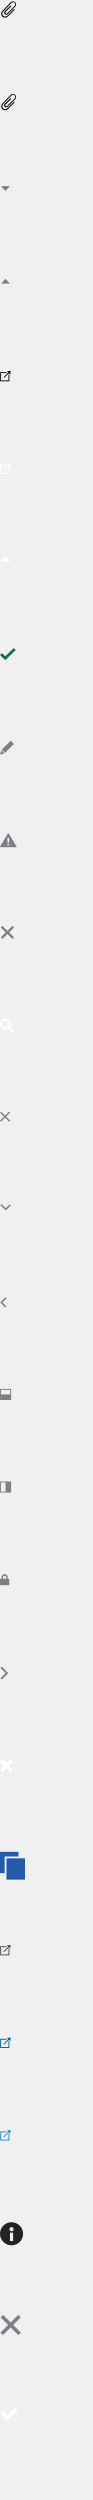
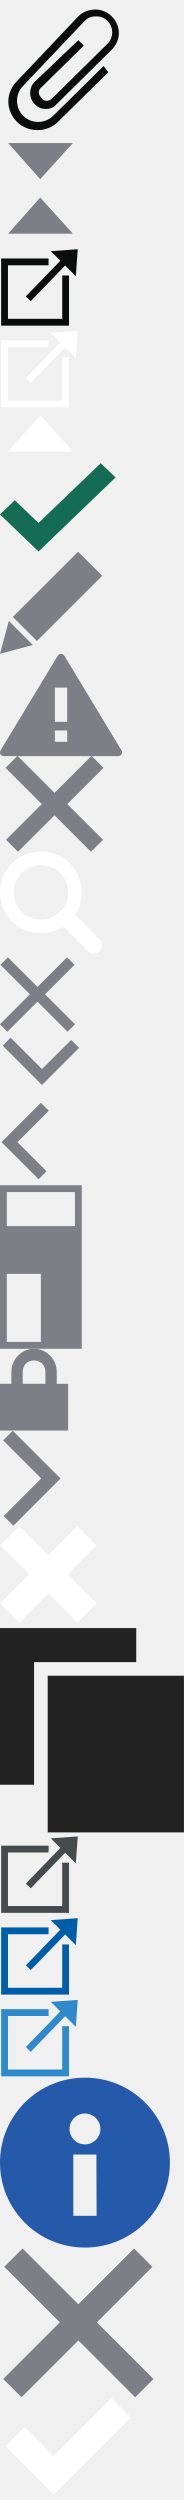
- <svg xmlns="http://www.w3.org/2000/svg" xmlns:xlink="http://www.w3.org/1999/xlink" baseProfile="tiny" preserveAspectRatio="xMinYMin meet" viewBox="0 0 100 2700" width="100" height="2700">
-   <path d="M15.2 9.7L7.8 17c-.6.6-1.4.9-2.2.9S4 17.6 3.4 17c-1.2-1.2-1.2-3.2 0-4.4l9-9.5c.5-.5 1-.7 1.7-.7s1.2.2 1.7.7c.9.9.9 2.4 0 3.3l-8.1 8c-.2.2-.5.4-.8.4-.3 0-.6-.1-.8-.4-.2-.2-.4-.5-.4-.8 0-.3.1-.6.4-.8l6.2-6.1-.8-.8L5.1 12c-.9.9-.9 2.4 0 3.3.5.5 1 .7 1.6.7s1.2-.2 1.6-.7l8.1-8c1.4-1.4 1.4-3.5 0-4.9-.7-.7-1.6-1-2.4-1-.9 0-1.8.3-2.5 1l-9 9.5c-1.7 1.7-1.7 4.3 0 6 .8.8 1.9 1.2 3 1.2s2.2-.4 3-1.2l7.4-7.3-.7-.9z" fill="#0B0C0C" />
-   <g transform="translate(0 100)">
-     <path d="M15.2 9.7L7.8 17c-.6.6-1.4.9-2.2.9S4 17.6 3.4 17c-1.2-1.2-1.2-3.2 0-4.4l9-9.5c.5-.5 1-.7 1.7-.7s1.2.2 1.7.7c.9.9.9 2.4 0 3.3l-8.1 8c-.2.2-.5.4-.8.4-.3 0-.6-.1-.8-.4-.2-.2-.4-.5-.4-.8 0-.3.1-.6.4-.8l6.2-6.1-.8-.8L5.1 12c-.9.9-.9 2.4 0 3.3.5.5 1 .7 1.6.7s1.2-.2 1.6-.7l8.1-8c1.4-1.4 1.4-3.5 0-4.9-.7-.7-1.6-1-2.4-1-.9 0-1.8.3-2.5 1l-9 9.5c-1.7 1.7-1.7 4.3 0 6 .8.8 1.9 1.2 3 1.2s2.2-.4 3-1.2l7.4-7.3-.7-.9z" fill="#0B0C0C" />
-   </g>
-   <g transform="translate(0 200)">
-     <g>
-       <g>
-         <g>
-           <defs>
-             <path id="dropdown-downa" d="M5.9 6.3L1.2 1h9.5z" />
-           </defs>
-           <clipPath id="dropdown-downb">
-             <use xlink:href="#dropdown-downa" overflow="visible" />
-           </clipPath>
-           <path clip-path="url(#dropdown-downb)" fill="#7D7E86" d="M-3.8-4h19.5v15.2H-3.8z" />
-         </g>
-       </g>
+ <svg xmlns="http://www.w3.org/2000/svg" xmlns:xlink="http://www.w3.org/1999/xlink" width="27" height="367" viewBox="0 0 27 367">
+   <svg width="20" height="20" viewBox="0 0 20 20" id="attachment">
+     <path d="M15.2 9.7L7.8 17c-.6.6-1.4.9-2.2.9S4 17.6 3.4 17c-1.2-1.2-1.2-3.2 0-4.4l9-9.5c.5-.5 1-.7 1.7-.7s1.2.2 1.7.7c.9.9.9 2.4 0 3.3l-8.1 8c-.2.2-.5.4-.8.4-.3 0-.6-.1-.8-.4-.2-.2-.4-.5-.4-.8 0-.3.1-.6.4-.8l6.2-6.1-.8-.8L5.1 12c-.9.9-.9 2.4 0 3.3.5.5 1 .7 1.6.7s1.2-.2 1.6-.7l8.1-8c1.4-1.4 1.4-3.5 0-4.9-.7-.7-1.6-1-2.4-1-.9 0-1.8.3-2.5 1l-9 9.5c-1.7 1.7-1.7 4.3 0 6 .8.8 1.9 1.2 3 1.2s2.2-.4 3-1.2l7.4-7.3-.7-.9z" fill="#0b0c0c" />
+   </svg>
+   <svg width="11.9" height="7.6" viewBox="0 0 11.9 7.6" id="dropdown-down" y="20">
+     <defs>
+       <path id="ba" d="M5.9 6.3L1.2 1h9.5z" />
+     </defs>
+     <clipPath id="bb">
+       <use xlink:href="#ba" overflow="visible" />
+     </clipPath>
+     <path clip-path="url(#bb)" fill="#7d7e86" d="M-3.8-4h19.5v15.2H-3.8z" />
+   </svg>
+   <svg width="11.9" height="7.6" viewBox="0 0 11.9 7.6" id="dropdown-up" y="28">
+     <defs>
+       <path id="ca" d="M5.9 1l4.8 5.3H1.2z" />
+     </defs>
+     <clipPath id="cb">
+       <use xlink:href="#ca" overflow="visible" />
+     </clipPath>
+     <path clip-path="url(#cb)" fill="#7d7e86" d="M-3.8-4h19.5v15.2H-3.8z" />
+   </svg>
+   <svg width="12" height="12" viewBox="0 0 12 12" id="external-link-dark" y="36">
+     <g transform="translate(1 -2)" fill="none" fill-rule="evenodd">
+       <path d="M3.5 9.5l5.755-5.954" stroke="#0b0c0c" stroke-linecap="square" />
+       <path fill="#0b0c0c" d="M10.414 2.586l-.284 3.958L6.456 2.87z" />
+       <path d="M6.13 4.446H-.332v8.86h8.964V6.443" stroke="#0b0c0c" />
    </g>
-   </g>
-   <g transform="translate(0 300)">
-     <g>
-       <g>
-         <g>
-           <defs>
-             <path id="dropdown-upa" d="M5.9 1l4.8 5.3H1.2z" />
-           </defs>
-           <clipPath id="dropdown-upb">
-             <use xlink:href="#dropdown-upa" overflow="visible" />
-           </clipPath>
-           <path clip-path="url(#dropdown-upb)" fill="#7D7E86" d="M-3.8-4h19.5v15.2H-3.8z" />
-         </g>
-       </g>
+   </svg>
+   <svg width="12" height="12" viewBox="0 0 12 12" id="external-link-white" y="48">
+     <g transform="translate(1 -2)" fill="none" fill-rule="evenodd">
+       <path d="M3.5 9.5l5.755-5.954" stroke="#fff" stroke-linecap="square" />
+       <path fill="#fff" d="M10.414 2.586l-.284 3.958L6.456 2.87z" />
+       <path d="M6.13 4.446H-.332v8.86h8.964V6.443" stroke="#fff" />
    </g>
-   </g>
-   <g transform="translate(0 400)">
-     <g fill="none" fill-rule="evenodd">
-       <g transform="translate(-245 -276)">
-         <g transform="translate(246 274)">
-           <path d="M3.5 9.5l5.755-5.954" stroke="#0b0c0c" stroke-linecap="square" />
-           <path fill="#0b0c0c" d="M10.414 2.586l-.284 3.958L6.456 2.87z" />
-           <path d="M6.13 4.446H-.33v8.86h8.963V6.443" stroke="#0b0c0c" />
-         </g>
-       </g>
+   </svg>
+   <svg id="internal-admin-menu-arrow" width="11.914" height="7.595" viewBox="0 0 11.914 7.595" y="60">
+     <style>.fst0{clip-path:url(#fSVGID_2_);fill-rule:evenodd;clip-rule:evenodd;fill:#fff}</style>
+     <defs>
+       <path id="fSVGID_1_" d="M5.92 1.027l4.763 5.25H1.157z" />
+     </defs>
+     <use xlink:href="#fSVGID_1_" overflow="visible" fill-rule="evenodd" clip-rule="evenodd" fill="#fff" />
+     <clipPath id="fSVGID_2_">
+       <use xlink:href="#fSVGID_1_" overflow="visible" />
+     </clipPath>
+     <path class="fst0" d="M-3.843-3.973h19.526v15.25H-3.843z" />
+   </svg>
+   <svg width="17" height="13" viewBox="0 0 17 13" id="internal-application-complete" y="68">
+     <path d="M5.657 8.773L2.168 5.438 0 7.522l5.657 5.438L16.97 2.085 14.783 0 5.657 8.773" fill="#146C55" fill-rule="evenodd" />
+   </svg>
+   <svg width="15" height="15" viewBox="0 0 15 15" id="internal-application-edited" y="81">
+     <g fill="#7D7E86" fill-rule="evenodd">
+       <path d="M0 14.974l1.294-4.821 3.536 3.53L0 14.973M1.883 9.565L11.464 0 15 3.53l-9.581 9.564-3.536-3.53" />
    </g>
-   </g>
-   <g transform="translate(0 500)">
-     <g fill="none" fill-rule="evenodd">
-       <g transform="translate(-202 -276)">
-         <g transform="translate(203 274)">
-           <path d="M3.5 9.5l5.755-5.954" stroke="#fff" stroke-linecap="square" />
-           <path fill="#fff" d="M10.414 2.586l-.284 3.958L6.456 2.87z" />
-           <path d="M6.13 4.446H-.33v8.86h8.963V6.443" stroke="#fff" />
-         </g>
-       </g>
+   </svg>
+   <svg width="18" height="15" viewBox="0 0 18 15" id="internal-application-warning" y="96">
+     <path d="M17.802 14.102L9.455.274A.577.577 0 0 0 8.96 0a.577.577 0 0 0-.495.274L.077 14.172a.53.53 0 0 0 0 .55c.102.17.29.275.496.275h16.783a.561.561 0 0 0 .572-.55.535.535 0 0 0-.126-.345zm-9.74-2.866h1.797V12.9H8.062v-1.663zm0-6.295h1.797v5.03H8.062v-5.03z" fill="#7D7E86" fill-rule="evenodd" />
+   </svg>
+   <svg width="16" height="14" viewBox="0 0 16 14" id="internal-modal-close" y="111">
+     <path d="M15.112 12.283l-1.757 1.757L8 8.685 2.645 14.04.888 12.283 6.13 7.041.807 1.717 2.564-.04 8 5.396 13.436-.04l1.757 1.757L9.87 7.04l5.243 5.242z" fill="#7D7E86" fill-rule="evenodd" />
+   </svg>
+   <svg width="15" height="15" viewBox="0 0 15 15" id="internal-search" y="125">
+     <path d="M11.011 9.297C11.636 8.35 12 7.217 12 6 12 2.692 9.309 0 6 0 2.693 0 0 2.692 0 6c0 3.309 2.692 6 6 6 1.217 0 2.35-.364 3.297-.989.018.021.037.042.057.062l3.573 3.572a1.218 1.218 0 0 0 1.719 0 1.22 1.22 0 0 0 0-1.718l-3.573-3.573a1.22 1.22 0 0 0-.062-.057zM6 10a4 4 0 1 0 0-8 4 4 0 0 0 0 8z" fill="#FFF" fill-rule="evenodd" />
+   </svg>
+   <svg width="11" height="12" viewBox="0 0 11 12" id="internal-split-screen-close" y="140">
+     <path d="M11.015 10.365L9.92 11.46 5.5 7.04l-4.42 4.42-1.095-1.095 4.404-4.404L.063 1.635 1.158.54 5.5 4.88 9.842.54l1.095 1.095L6.61 5.96l4.404 4.404z" fill="#7D7E86" fill-rule="evenodd" />
+   </svg>
+   <svg width="13" height="9" viewBox="0 0 13 9" id="internal-split-screen-down" y="152">
+     <path d="M10.443.665l1.167 1.167-5.445 5.444L.39 1.502 1.557.335l4.608 4.608L10.443.665z" fill="#7D7E86" fill-rule="evenodd" />
+   </svg>
+   <svg width="8" height="13" viewBox="0 0 8 13" id="internal-split-screen-left" y="161">
+     <path d="M6.835 10.943L5.668 12.11.224 6.665 5.998.89l1.167 1.167-4.608 4.608 4.278 4.278z" fill="#7D7E86" fill-rule="evenodd" />
+   </svg>
+   <svg width="12" height="12" viewBox="0 0 12 12" id="internal-split-screen-pin-bottom" y="174">
+     <path d="M0 0v12h12V0H0zm1 1v5h10V1H1z" fill="#7D7E86" fill-rule="evenodd" />
+   </svg>
+   <svg width="12" height="12" viewBox="0 0 12 12" id="internal-split-screen-pin-left" y="186">
+     <path d="M0 0h12v12H0V0zm1 1h5v10H1V1z" fill="#7D7E86" fill-rule="evenodd" />
+   </svg>
+   <svg width="10" height="12" viewBox="0 0 10 12" id="lock" y="198">
+     <path d="M5 0C3.158 0 1.667 1.534 1.667 3.429v1.714H0V12h10V5.143H8.333V3.429C8.333 1.534 6.842 0 5 0zm0 1.714c.992 0 1.667.695 1.667 1.715v1.714H3.333V3.429c0-1.02.675-1.715 1.667-1.715z" fill="#7D7E86" fill-rule="evenodd" />
+   </svg>
+   <svg width="9" height="14" viewBox="0 0 9 14" id="selfserve-breadcrumb" y="210">
+     <path d="M.541 12.554l1.417 1.417 6.93-6.93L1.875.03.46 1.446 6.054 7.04.541 12.554z" fill="#7D7E86" fill-rule="evenodd" />
+   </svg>
+   <svg width="15" height="15" viewBox="0 0 15 15" id="selfserve-cross" y="224">
+     <path d="M7.121 4.293L11.364.05l2.828 2.829L9.95 7.12l4.242 4.243-2.828 2.828L7.121 9.95 2.88 14.192.05 11.364l4.243-4.243L.05 2.88 2.88.05 7.12 4.293z" fill="#FFF" fill-rule="evenodd" />
+   </svg>
+   <svg width="27" height="30" viewBox="0 0 27 30" id="selfserve-document" y="239">
+     <g fill="#222" fill-rule="evenodd">
+       <path d="M7 7h20v23H7z" />
+       <path d="M5 23H0V0h20v5H5v18z" />
    </g>
-   </g>
-   <g transform="translate(0 600)">
-     <style type="text/css">.st0{clip-path:url(#SVGID_2_);fill-rule:evenodd;clip-rule:evenodd;fill:#FFFFFF;}</style>
-     <g>
-       <g>
-         <defs>
-           <path id="SVGID_1_" d="M5.92 1.027l4.763 5.25H1.157z" />
-         </defs>
-         <use xlink:href="#SVGID_1_" overflow="visible" fill-rule="evenodd" clip-rule="evenodd" fill="#fff" />
-         <clipPath id="SVGID_2_">
-           <use xlink:href="#SVGID_1_" overflow="visible" />
-         </clipPath>
-         <path class="st0" d="M-3.843-3.973h19.526v15.25H-3.843z" />
-       </g>
+   </svg>
+   <svg width="12" height="12" viewBox="0 0 12 12" id="selfserve-external-footer" y="269">
+     <g transform="translate(1 -2)" fill="none" fill-rule="evenodd">
+       <path d="M3.5 9.5l5.755-5.954" stroke="#454A4C" stroke-linecap="square" />
+       <path fill="#454A4C" d="M10.414 2.586l-.284 3.958L6.456 2.87z" />
+       <path d="M6.13 4.446H-.332v8.86h8.964V6.443" stroke="#454A4C" />
    </g>
-   </g>
-   <g transform="translate(0 700)">
-     <g fill="none" fill-rule="evenodd">
-       <g transform="translate(-26 -342)" fill="#146C55">
-         <path d="M31.657 350.773l-3.49-3.335L26 349.522l5.657 5.438 11.314-10.875L40.785 342l-9.126 8.773" />
-       </g>
+   </svg>
+   <svg width="12" height="12" viewBox="0 0 12 12" id="selfserve-external-link" y="281">
+     <g transform="translate(1 -2)" fill="none" fill-rule="evenodd">
+       <path d="M3.5 9.5l5.755-5.954" stroke="#005EA8" stroke-linecap="square" />
+       <path fill="#005EA8" d="M10.414 2.586l-.284 3.958L6.456 2.87z" />
+       <path d="M6.13 4.446H-.332v8.86h8.964V6.443" stroke="#005EA8" />
    </g>
-   </g>
-   <g transform="translate(0 800)">
-     <g fill="none" fill-rule="evenodd">
-       <g transform="translate(-26 -385)" fill="#7D7E86">
-         <g transform="translate(26 385)">
-           <g>
-             <path d="M0 14.974l1.294-4.82L4.83 13.68 0 14.974M1.883 9.565L11.463 0 15 3.53l-9.58 9.564-3.537-3.53" />
-           </g>
-         </g>
-       </g>
+   </svg>
+   <svg width="12" height="12" viewBox="0 0 12 12" id="selfserve-external-link-hover" y="293">
+     <g transform="translate(1 -2)" fill="none" fill-rule="evenodd">
+       <path d="M3.5 9.5l5.755-5.954" stroke="#2E8ACA" stroke-linecap="square" />
+       <path fill="#2E8ACA" d="M10.414 2.586l-.284 3.958L6.456 2.87z" />
+       <path d="M6.13 4.446H-.332v8.86h8.964V6.443" stroke="#2E8ACA" />
    </g>
-   </g>
-   <g transform="translate(0 900)">
-     <g fill="none" fill-rule="evenodd">
-       <g transform="translate(-26 -435)" fill="#7D7E86">
-         <path d="M43.802 449.102l-8.347-13.828c-.102-.17-.29-.274-.495-.274-.204 0-.392.104-.495.274l-8.388 13.898c-.102.17-.103.38 0 .55.102.17.29.275.496.275h16.783c.316 0 .572-.246.572-.55 0-.13-.047-.25-.126-.345zm-9.74-2.866h1.797v1.663h-1.8v-1.665zm0-6.295h1.797v5.033h-1.8v-5.03z" />
-       </g>
-     </g>
-   </g>
-   <g transform="translate(0 1000)">
-     <g fill="none" fill-rule="evenodd">
-       <g transform="translate(-286 -382)" fill="#7D7E86">
-         <g transform="translate(278 382)">
-           <path d="M23.112 12.283l-1.757 1.757L16 8.685l-5.355 5.355-1.757-1.757L14.13 7.04 8.808 1.718 10.564-.04 16 5.396 21.436-.04l1.757 1.757L17.87 7.04l5.242 5.243z" />
-         </g>
-       </g>
-     </g>
-   </g>
-   <g transform="translate(0 1100)">
-     <g fill="none" fill-rule="evenodd">
-       <g transform="translate(-19 -67)" fill="#fff">
-         <g transform="translate(19 67)">
-           <path d="M11.01 9.297C11.637 8.35 12 7.217 12 6c0-3.308-2.69-6-6-6-3.308 0-6 2.692-6 6 0 3.31 2.692 6 6 6 1.217 0 2.35-.364 3.297-.99.018.022.037.043.057.063l3.573 3.572c.472.473 1.246.473 1.72 0 .47-.472.47-1.245 0-1.718l-3.574-3.573c-.02-.02-.04-.04-.062-.057zM6 10c2.21 0 4-1.79 4-4S8.21 2 6 2 2 3.79 2 6s1.79 4 4 4z" />
-         </g>
-       </g>
-     </g>
-   </g>
-   <g transform="translate(0 1200)">
-     <g fill="none" fill-rule="evenodd">
-       <g transform="translate(-101 -102)" fill="#7D7E86">
-         <g transform="translate(94 103)">
-           <path d="M18.015 9.365L16.92 10.46 12.5 6.04l-4.42 4.42-1.095-1.095L11.39 4.96 7.062.636 8.158-.46 12.5 3.88l4.342-4.34L17.937.635 13.61 4.96l4.405 4.405z" />
-         </g>
-       </g>
-     </g>
-   </g>
-   <g transform="translate(0 1300)">
-     <g fill="none" fill-rule="evenodd">
-       <g transform="translate(-101 -257)" fill="#7D7E86">
-         <path d="M111.443 257.665l1.167 1.167-5.445 5.444-5.775-5.774 1.167-1.167 4.608 4.608 4.278-4.278z" />
-       </g>
-     </g>
-   </g>
-   <g transform="translate(0 1400)">
-     <g fill="none" fill-rule="evenodd">
-       <g transform="translate(-103 -216)" fill="#7D7E86">
-         <path d="M109.835 226.943l-1.167 1.167-5.444-5.445 5.774-5.775 1.167 1.167-4.608 4.608 4.278 4.278z" />
-       </g>
-     </g>
-   </g>
-   <g transform="translate(0 1500)">
-     <g fill="none" fill-rule="evenodd">
-       <g transform="translate(-101 -136)" fill="#7D7E86">
-         <path d="M101 136v12h12v-12h-12zm1 1v5h10v-5h-10z" />
-       </g>
-     </g>
-   </g>
-   <g transform="translate(0 1600)">
-     <g fill="none" fill-rule="evenodd">
-       <g transform="translate(-101 -173)" fill="#7D7E86">
-         <path d="M101 173h12v12h-12v-12zm1 1h5v10h-5v-10z" />
-       </g>
-     </g>
-   </g>
-   <g transform="translate(0 1700)">
-     <g fill="none" fill-rule="evenodd">
-       <g transform="translate(-283 -472)" fill="#7D7E86">
-         <path d="M288 472c-1.842 0-3.333 1.534-3.333 3.43v1.713H283V484h10v-6.857h-1.667v-1.714c0-1.897-1.49-3.43-3.333-3.43zm0 1.714c.992 0 1.667.695 1.667 1.715v1.712h-3.334v-1.714c0-1.02.675-1.716 1.667-1.716z" />
-       </g>
-     </g>
-   </g>
-   <g transform="translate(0 1800)">
-     <g fill="none" fill-rule="evenodd">
-       <g transform="translate(-234 -88)" fill="#7D7E86">
-         <path d="M234.54 100.554l1.418 1.417 6.93-6.93-7.013-7.01-1.416 1.417 5.593 5.595-5.513 5.514z" />
-       </g>
-     </g>
-   </g>
-   <g transform="translate(0 1900)">
-     <g fill="none" fill-rule="evenodd">
-       <g transform="translate(-104 -228)" fill="#fff">
-         <g transform="translate(84 208)">
-           <g transform="rotate(45 27.121 27.121) translate(19.121 19.121)">
-             <path d="M6 6V0h4v6h6v4h-6v6H6v-6H0V6h6z" />
-           </g>
-         </g>
-       </g>
-     </g>
-   </g>
-   <g transform="translate(0 2000)">
-     <g fill="none" fill-rule="evenodd">
-       <g transform="translate(-350 -164)" fill="#255AAA">
-         <g transform="translate(350 164)">
-           <path d="M7 7h20v23H7zM5 23H0V0h20v5H5v18z" />
-         </g>
-       </g>
-     </g>
-   </g>
-   <g transform="translate(0 2100)">
-     <g fill="none" fill-rule="evenodd">
-       <g transform="translate(-202 -276)">
-         <g transform="translate(203 274)">
-           <path d="M3.5 9.5l5.755-5.954" stroke="#454A4C" stroke-linecap="square" />
-           <path fill="#454A4C" d="M10.414 2.586l-.284 3.958L6.456 2.87z" />
-           <path d="M6.13 4.446H-.33v8.86h8.963V6.443" stroke="#454A4C" />
-         </g>
-       </g>
-     </g>
-   </g>
-   <g transform="translate(0 2200)">
-     <g fill="none" fill-rule="evenodd">
-       <g transform="translate(-245 -276)">
-         <g transform="translate(246 274)">
-           <path d="M3.5 9.5l5.755-5.954" stroke="#005EA8" stroke-linecap="square" />
-           <path fill="#005EA8" d="M10.414 2.586l-.284 3.958L6.456 2.87z" />
-           <path d="M6.13 4.446H-.33v8.86h8.963V6.443" stroke="#005EA8" />
-         </g>
-       </g>
-     </g>
-   </g>
-   <g transform="translate(0 2300)">
-     <g fill="none" fill-rule="evenodd">
-       <g transform="translate(-288 -276)">
-         <g transform="translate(289 274)">
-           <path d="M3.5 9.5l5.755-5.954" stroke="#2E8ACA" stroke-linecap="square" />
-           <path fill="#2E8ACA" d="M10.414 2.586l-.284 3.958L6.456 2.87z" />
-           <path d="M6.13 4.446H-.33v8.86h8.963V6.443" stroke="#2E8ACA" />
-         </g>
-       </g>
-     </g>
-   </g>
-   <g transform="translate(0 2400)">
-     <g fill="none" fill-rule="evenodd">
-       <g transform="translate(-351 -117)" fill="#222">
-         <path d="M363.472 117c-6.9 0-12.472 5.57-12.472 12.472 0 6.9 5.57 12.472 12.472 12.472 6.9 0 12.472-5.57 12.472-12.472 0-6.9-5.57-12.472-12.472-12.472zm1.712 20.283h-3.424v-8.994h3.39l.034 8.992zm-1.712-10.482c-1.233 0-2.267-.992-2.267-2.265 0-1.233.994-2.268 2.267-2.268 1.233 0 2.268.995 2.268 2.268 0 1.273-1.035 2.267-2.268 2.267z" />
-       </g>
-     </g>
-   </g>
-   <g transform="translate(0 2500)">
-     <g fill="none" fill-rule="evenodd">
-       <g transform="translate(-223 -367)" fill="#7D7E86">
-         <g transform="translate(210 367)">
-           <path d="M35.53 19.23l-2.69 2.69-8.34-8.34-8.34 8.34-2.69-2.69 8.308-8.31-8.152-8.15 2.69-2.69L24.5 8.26 32.683.08l2.69 2.69-8.15 8.15 8.308 8.31z" />
-         </g>
-       </g>
-     </g>
-   </g>
-   <g transform="translate(0 2600)">
-     <g fill="none" fill-rule="evenodd">
-       <g transform="translate(-99 -170)" fill="#fff">
-         <g transform="translate(84 150)">
-           <g transform="rotate(45 25 25) translate(20 17)">
-             <path d="M6 12V0h4v16H0v-4h6z" />
-           </g>
-         </g>
-       </g>
-     </g>
-   </g>
+   </svg>
+   <svg width="25" height="25" viewBox="0 0 25 25" id="selfserve-important" y="305">
+     <path d="M12.472 0A12.456 12.456 0 0 0 0 12.472c0 6.901 5.57 12.472 12.472 12.472 6.901 0 12.472-5.57 12.472-12.472C24.944 5.571 19.374 0 12.472 0zm1.712 20.283H10.76v-8.994h3.391l.033 8.994zM12.472 9.8a2.266 2.266 0 1 1 0-4.535 2.266 2.266 0 1 1 0 4.535z" fill="#255AAA" fill-rule="evenodd" />
+   </svg>
+   <svg width="23" height="22" viewBox="0 0 23 22" id="selfserve-modal-close" y="330">
+     <path d="M22.53 19.23l-2.69 2.69-8.34-8.34-8.34 8.34-2.69-2.69 8.308-8.309L.626 2.77 3.316.08 11.5 8.261 19.683.08l2.69 2.69-8.151 8.152 8.309 8.31z" fill="#7D7E86" fill-rule="evenodd" />
+   </svg>
+   <svg width="20" height="15" viewBox="0 0 20 15" id="selfserve-tick" y="352">
+     <path d="M7.879 8.536L16.364.05l2.828 2.829-9.9 9.9-1.413 1.413-7.071-7.07 2.828-2.83 4.243 4.244z" fill="#FFF" fill-rule="evenodd" />
+   </svg>
</svg>
